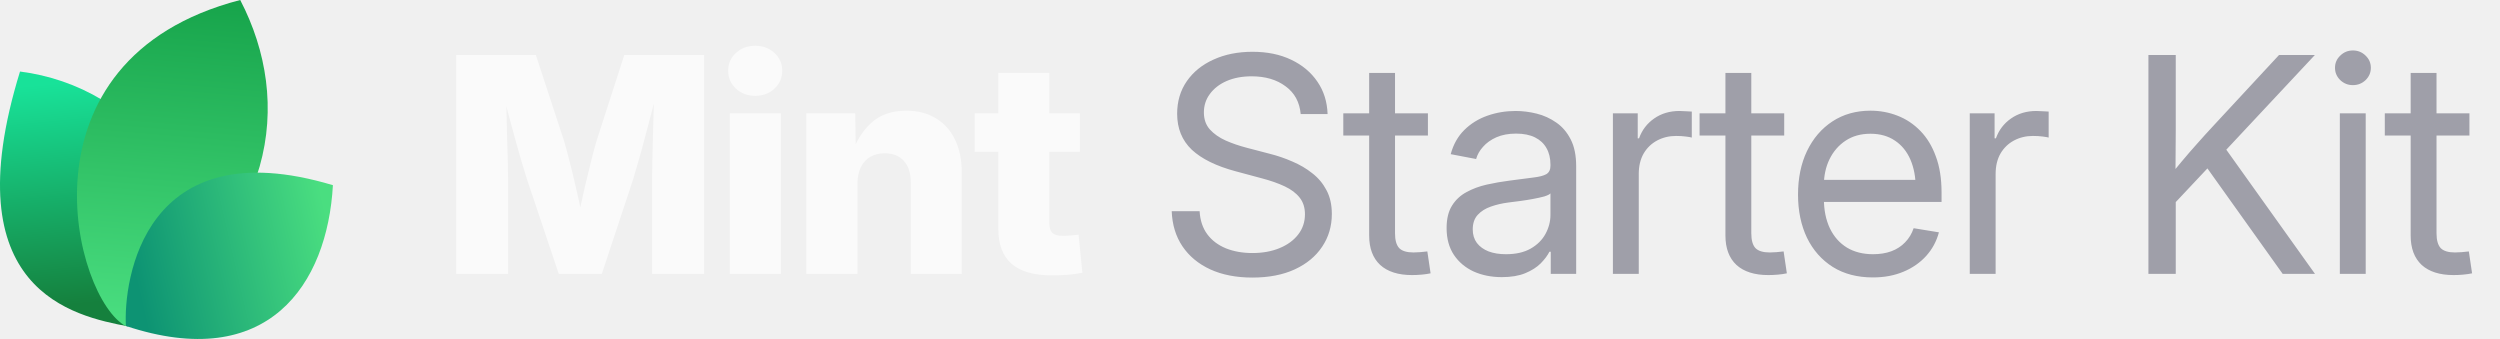
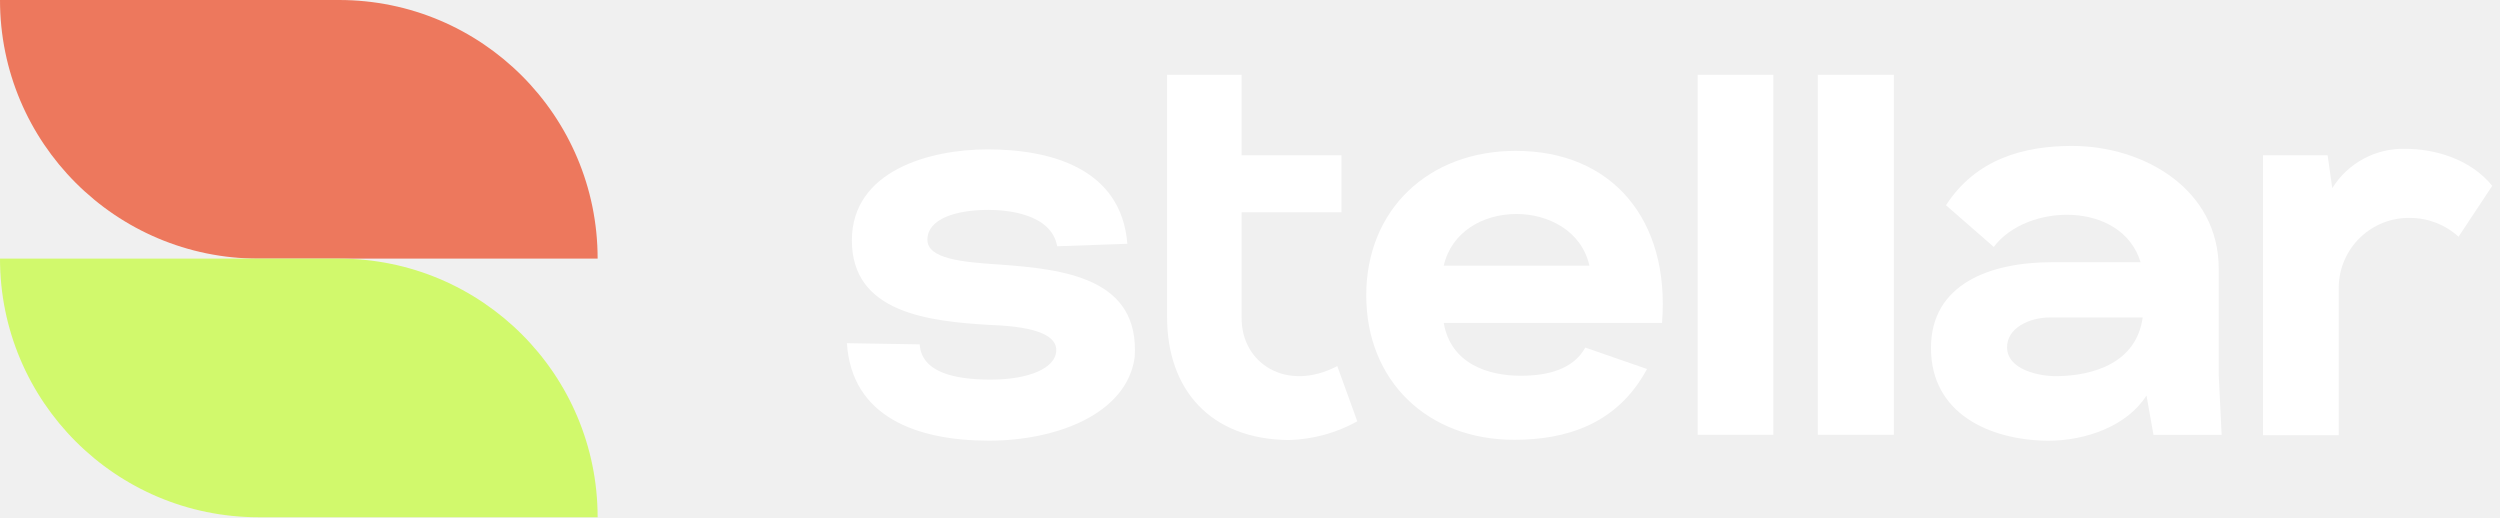
- <svg xmlns="http://www.w3.org/2000/svg" width="177" height="24" viewBox="0 0 177 24" fill="none">
-   <path d="M9.061 23.108C5.268 22.377 -3.391 20.627 1.417 5.064C9.634 6.099 16.973 14.064 9.061 23.108Z" fill="url(#paint0_linear_17557_2145)" />
-   <path d="M8.919 23.094C5.276 21.222 0.784 4.209 17.007 0C20.757 7.193 19.621 16.545 8.919 23.094Z" fill="url(#paint1_linear_17557_2145)" />
-   <path d="M8.914 23.079C8.735 19.882 10.159 9.085 23.57 13.111C23.181 20.123 18.984 26.418 8.914 23.079Z" fill="url(#paint2_linear_17557_2145)" />
-   <path d="M32.301 19.392V3.894H37.938L39.925 9.948C40.036 10.315 40.164 10.787 40.31 11.362C40.462 11.938 40.611 12.552 40.757 13.204C40.91 13.855 41.048 14.483 41.173 15.086C41.305 15.682 41.412 16.192 41.495 16.615H40.695C40.771 16.192 40.871 15.682 40.996 15.086C41.128 14.49 41.267 13.866 41.412 13.214C41.565 12.562 41.714 11.948 41.86 11.373C42.005 10.79 42.133 10.315 42.244 9.948L44.2 3.894H49.848V19.392H46.166V12.704C46.166 12.357 46.173 11.917 46.187 11.383C46.2 10.849 46.214 10.27 46.228 9.646C46.249 9.022 46.266 8.391 46.28 7.753C46.301 7.115 46.311 6.519 46.311 5.964H46.623C46.485 6.561 46.332 7.181 46.166 7.826C45.999 8.471 45.833 9.102 45.666 9.719C45.507 10.336 45.351 10.901 45.198 11.414C45.053 11.928 44.928 12.357 44.824 12.704L42.608 19.392H39.561L37.314 12.704C37.203 12.357 37.072 11.928 36.919 11.414C36.773 10.901 36.614 10.34 36.441 9.729C36.274 9.112 36.104 8.481 35.931 7.836C35.764 7.192 35.608 6.567 35.463 5.964H35.827C35.834 6.512 35.844 7.105 35.858 7.743C35.872 8.374 35.886 9.005 35.9 9.636C35.92 10.26 35.938 10.839 35.952 11.373C35.965 11.907 35.972 12.351 35.972 12.704V19.392H32.301ZM51.668 19.392V8.024H55.288V19.392H51.668ZM53.468 6.786C52.927 6.786 52.473 6.616 52.105 6.276C51.738 5.93 51.554 5.507 51.554 5.007C51.554 4.508 51.738 4.088 52.105 3.749C52.473 3.409 52.927 3.239 53.468 3.239C54.009 3.239 54.463 3.409 54.83 3.749C55.198 4.082 55.382 4.501 55.382 5.007C55.382 5.507 55.198 5.93 54.83 6.276C54.463 6.616 54.009 6.786 53.468 6.786ZM60.708 13.027V19.392H57.088V8.024H60.551L60.593 10.967H60.281C60.593 10.024 61.061 9.268 61.685 8.7C62.309 8.124 63.138 7.836 64.171 7.836C64.975 7.836 65.672 8.017 66.262 8.377C66.851 8.731 67.302 9.234 67.614 9.885C67.933 10.537 68.092 11.307 68.092 12.194V19.392H64.483V12.912C64.483 12.26 64.32 11.754 63.994 11.394C63.675 11.033 63.221 10.853 62.632 10.853C62.25 10.853 61.914 10.936 61.623 11.102C61.332 11.269 61.106 11.515 60.947 11.841C60.787 12.16 60.708 12.555 60.708 13.027ZM76.456 8.024V10.749H69.008V8.024H76.456ZM70.683 5.163H74.292V15.783C74.292 16.102 74.361 16.334 74.5 16.48C74.646 16.625 74.899 16.698 75.259 16.698C75.405 16.698 75.596 16.688 75.831 16.667C76.074 16.646 76.251 16.629 76.362 16.615L76.632 19.309C76.313 19.378 75.963 19.427 75.582 19.455C75.207 19.482 74.836 19.496 74.469 19.496C73.2 19.496 72.25 19.222 71.619 18.674C70.995 18.127 70.683 17.308 70.683 16.22V5.163Z" fill="#FAFAFA" />
-   <path d="M88.667 19.652C87.523 19.652 86.528 19.458 85.682 19.07C84.843 18.681 84.188 18.137 83.716 17.437C83.245 16.736 82.992 15.908 82.957 14.951H84.933C84.968 15.596 85.148 16.14 85.474 16.584C85.8 17.021 86.24 17.354 86.795 17.582C87.35 17.804 87.974 17.915 88.667 17.915C89.388 17.915 90.026 17.801 90.581 17.572C91.143 17.343 91.583 17.024 91.902 16.615C92.228 16.199 92.391 15.717 92.391 15.169C92.391 14.698 92.266 14.306 92.017 13.994C91.767 13.675 91.413 13.408 90.956 13.193C90.498 12.978 89.954 12.787 89.323 12.621L87.502 12.132C86.123 11.765 85.082 11.255 84.382 10.603C83.689 9.944 83.342 9.095 83.342 8.055C83.342 7.174 83.571 6.404 84.028 5.746C84.486 5.087 85.117 4.577 85.921 4.217C86.726 3.849 87.645 3.666 88.678 3.666C89.718 3.666 90.63 3.853 91.413 4.227C92.204 4.602 92.824 5.122 93.275 5.787C93.726 6.446 93.965 7.209 93.993 8.076H92.089C92.013 7.23 91.656 6.574 91.018 6.11C90.387 5.638 89.586 5.403 88.615 5.403C87.95 5.403 87.36 5.513 86.847 5.735C86.341 5.957 85.946 6.262 85.661 6.651C85.377 7.032 85.235 7.469 85.235 7.961C85.235 8.447 85.377 8.849 85.661 9.168C85.946 9.48 86.317 9.74 86.774 9.948C87.232 10.149 87.724 10.319 88.251 10.457L89.884 10.884C90.439 11.023 90.977 11.206 91.496 11.435C92.023 11.657 92.495 11.934 92.911 12.267C93.334 12.593 93.67 12.995 93.92 13.474C94.17 13.945 94.294 14.504 94.294 15.149C94.294 16.015 94.066 16.788 93.608 17.468C93.157 18.148 92.512 18.681 91.673 19.07C90.834 19.458 89.832 19.652 88.667 19.652ZM101.097 8.024V9.594H95.106V8.024H101.097ZM96.937 5.163H98.767V16.521C98.767 17 98.865 17.347 99.059 17.562C99.26 17.77 99.6 17.874 100.078 17.874C100.21 17.874 100.366 17.867 100.546 17.853C100.733 17.832 100.903 17.815 101.056 17.801L101.285 19.351C101.097 19.392 100.886 19.423 100.65 19.444C100.414 19.465 100.189 19.475 99.974 19.475C98.996 19.475 98.244 19.236 97.717 18.758C97.197 18.272 96.937 17.579 96.937 16.677V5.163ZM106.33 19.621C105.595 19.621 104.932 19.489 104.343 19.226C103.754 18.955 103.285 18.564 102.939 18.05C102.592 17.53 102.419 16.896 102.419 16.147C102.419 15.495 102.547 14.965 102.804 14.556C103.06 14.146 103.403 13.828 103.833 13.599C104.263 13.363 104.742 13.186 105.269 13.068C105.796 12.95 106.333 12.857 106.881 12.787C107.574 12.69 108.132 12.617 108.555 12.569C108.978 12.52 109.287 12.441 109.481 12.33C109.675 12.212 109.772 12.014 109.772 11.737V11.654C109.772 11.203 109.679 10.815 109.492 10.489C109.311 10.163 109.041 9.91 108.68 9.729C108.32 9.549 107.872 9.459 107.338 9.459C106.805 9.459 106.34 9.546 105.945 9.719C105.556 9.892 105.241 10.118 104.998 10.395C104.755 10.665 104.593 10.953 104.509 11.258L102.71 10.915C102.897 10.222 103.22 9.65 103.677 9.199C104.135 8.748 104.679 8.412 105.31 8.19C105.941 7.968 106.607 7.857 107.307 7.857C107.8 7.857 108.295 7.92 108.795 8.044C109.301 8.169 109.765 8.381 110.188 8.679C110.611 8.97 110.951 9.369 111.208 9.875C111.464 10.374 111.593 11.005 111.593 11.768V19.392H109.793V17.822H109.7C109.568 18.085 109.363 18.359 109.086 18.643C108.809 18.921 108.444 19.153 107.994 19.34C107.543 19.527 106.988 19.621 106.33 19.621ZM106.621 17.998C107.321 17.998 107.904 17.867 108.368 17.603C108.84 17.333 109.19 16.986 109.419 16.563C109.654 16.133 109.772 15.682 109.772 15.211V13.692C109.703 13.769 109.554 13.841 109.325 13.911C109.096 13.973 108.829 14.032 108.524 14.088C108.226 14.143 107.921 14.192 107.609 14.233C107.304 14.275 107.033 14.309 106.798 14.337C106.354 14.393 105.938 14.49 105.549 14.628C105.168 14.76 104.86 14.954 104.624 15.211C104.388 15.467 104.27 15.811 104.27 16.241C104.27 16.615 104.367 16.934 104.561 17.198C104.762 17.461 105.04 17.662 105.393 17.801C105.747 17.933 106.156 17.998 106.621 17.998ZM114.193 19.392V8.024H115.951V9.792H116.045C116.253 9.209 116.61 8.741 117.116 8.388C117.622 8.034 118.219 7.857 118.905 7.857C119.058 7.857 119.217 7.864 119.384 7.878C119.55 7.885 119.682 7.892 119.779 7.899V9.74C119.716 9.719 119.578 9.695 119.363 9.667C119.155 9.639 118.922 9.625 118.666 9.625C118.174 9.625 117.726 9.733 117.324 9.948C116.922 10.163 116.603 10.471 116.367 10.874C116.138 11.276 116.024 11.758 116.024 12.319V19.392H114.193ZM126.322 8.024V9.594H120.33V8.024H126.322ZM122.161 5.163H123.992V16.521C123.992 17 124.089 17.347 124.283 17.562C124.484 17.77 124.824 17.874 125.302 17.874C125.434 17.874 125.59 17.867 125.77 17.853C125.958 17.832 126.127 17.815 126.28 17.801L126.509 19.351C126.322 19.392 126.11 19.423 125.874 19.444C125.639 19.465 125.413 19.475 125.198 19.475C124.221 19.475 123.468 19.236 122.941 18.758C122.421 18.272 122.161 17.579 122.161 16.677V5.163ZM132.604 19.642C131.502 19.642 130.555 19.396 129.765 18.903C128.974 18.404 128.364 17.714 127.934 16.834C127.511 15.946 127.3 14.927 127.3 13.775C127.3 12.611 127.511 11.584 127.934 10.697C128.364 9.802 128.964 9.102 129.734 8.596C130.51 8.089 131.408 7.836 132.428 7.836C133.1 7.836 133.738 7.954 134.341 8.19C134.952 8.426 135.489 8.783 135.954 9.261C136.425 9.74 136.793 10.343 137.056 11.071C137.327 11.792 137.462 12.645 137.462 13.63V14.296H128.433V12.735H136.463L135.631 13.297C135.631 12.541 135.506 11.876 135.257 11.3C135.007 10.725 134.643 10.277 134.165 9.958C133.686 9.632 133.107 9.469 132.428 9.469C131.748 9.469 131.162 9.632 130.67 9.958C130.177 10.284 129.796 10.725 129.526 11.279C129.262 11.827 129.13 12.441 129.13 13.12V14.046C129.13 14.864 129.273 15.572 129.557 16.168C129.841 16.757 130.243 17.211 130.763 17.53C131.283 17.842 131.901 17.998 132.615 17.998C133.093 17.998 133.523 17.929 133.905 17.79C134.293 17.645 134.619 17.433 134.882 17.156C135.153 16.879 135.354 16.546 135.486 16.157L137.275 16.449C137.108 17.08 136.81 17.634 136.38 18.113C135.95 18.591 135.413 18.966 134.768 19.236C134.123 19.507 133.402 19.642 132.604 19.642ZM139.459 19.392V8.024H141.217V9.792H141.311C141.519 9.209 141.876 8.741 142.382 8.388C142.888 8.034 143.485 7.857 144.171 7.857C144.324 7.857 144.483 7.864 144.649 7.878C144.816 7.885 144.948 7.892 145.045 7.899V9.74C144.982 9.719 144.844 9.695 144.629 9.667C144.421 9.639 144.188 9.625 143.932 9.625C143.439 9.625 142.992 9.733 142.59 9.948C142.188 10.163 141.869 10.471 141.633 10.874C141.404 11.276 141.29 11.758 141.29 12.319V19.392H139.459ZM153.429 14.961V12.715C153.783 12.257 154.136 11.82 154.49 11.404C154.844 10.981 155.204 10.565 155.572 10.156C155.939 9.74 156.314 9.327 156.695 8.918L161.355 3.894H163.893L157.277 10.967H157.184L153.429 14.961ZM152.108 19.392V3.894H154.043V9.241L154.022 12.559L154.043 13.505V19.392H152.108ZM161.615 19.392L155.967 11.477L157.173 9.969L163.903 19.392H161.615ZM165.661 19.392V8.024H167.492V19.392H165.661ZM166.587 6.027C166.24 6.027 165.942 5.909 165.692 5.673C165.443 5.43 165.318 5.139 165.318 4.799C165.318 4.459 165.443 4.172 165.692 3.936C165.942 3.693 166.24 3.572 166.587 3.572C166.934 3.572 167.232 3.693 167.482 3.936C167.731 4.172 167.856 4.459 167.856 4.799C167.856 5.139 167.731 5.43 167.482 5.673C167.232 5.909 166.934 6.027 166.587 6.027ZM174.836 8.024V9.594H168.844V8.024H174.836ZM170.675 5.163H172.506V16.521C172.506 17 172.603 17.347 172.797 17.562C172.998 17.77 173.338 17.874 173.816 17.874C173.948 17.874 174.104 17.867 174.284 17.853C174.472 17.832 174.641 17.815 174.794 17.801L175.023 19.351C174.836 19.392 174.624 19.423 174.388 19.444C174.153 19.465 173.927 19.475 173.712 19.475C172.735 19.475 171.982 19.236 171.455 18.758C170.935 18.272 170.675 17.579 170.675 16.677V5.163Z" fill="#9F9FA9" />
+ <svg xmlns="http://www.w3.org/2000/svg" width="116" height="24" viewBox="0 0 116 24" fill="none">
+   <g clip-path="url(#clip0_1646_87)">
+     <path d="M49.053 11.426C48.779 9.899 46.683 9.739 45.865 9.739C44.365 9.739 43.032 10.148 43.032 11.126C43.032 11.999 44.609 12.163 46.355 12.273C49.378 12.492 52.894 12.897 52.649 16.577C52.284 19.221 48.998 20.447 45.891 20.447C42.514 20.447 39.516 19.33 39.297 15.924L42.674 15.978C42.758 17.285 44.31 17.614 45.96 17.614C47.786 17.614 48.958 17.066 49.009 16.303C49.064 15.624 48.22 15.161 45.986 15.08C43.065 14.916 39.527 14.507 39.527 11.155C39.527 7.913 43.153 6.931 45.822 6.931C48.742 6.931 52.028 7.804 52.309 11.312L49.053 11.426Z" fill="white" />
+     <path d="M62.05 16.986C59.71 18.213 57.585 16.877 57.611 14.723V9.849H62.244V7.205H57.611V3.47H54.153V14.723C54.153 18.052 56.143 20.393 59.819 20.418C60.926 20.385 62.009 20.087 62.978 19.549L62.05 16.986Z" fill="white" />
+     <path d="M76.421 17.121C75.03 19.71 72.631 20.407 70.261 20.407C66.245 20.407 63.394 17.683 63.394 13.704C63.394 9.724 66.282 7 70.331 7C74.8 7 77.498 10.188 77.118 14.985H66.99C67.319 16.891 69.064 17.435 70.561 17.435C71.758 17.435 72.985 17.165 73.558 16.128L76.421 17.121ZM73.748 12.327C73.383 10.692 71.813 9.929 70.371 9.929C68.79 9.929 67.344 10.772 66.99 12.327H73.748Z" fill="white" />
+     <path d="M78.772 3.47V20.174H82.284V3.47H78.772Z" fill="white" />
+     <path d="M84.347 3.47V20.174H87.874V3.47H84.347Z" fill="white" />
+     <path d="M90.294 9.523C91.686 7.369 93.92 6.771 96.136 6.771C99.488 6.771 102.949 8.786 102.949 12.466V17.399L103.084 20.177H99.922L99.597 18.352C98.695 19.768 96.79 20.451 95.019 20.451C92.321 20.422 89.597 19.195 89.597 16.146C89.597 13.174 92.346 12.167 95.209 12.167H99.323C98.451 9.304 94.037 9.414 92.511 11.458L90.294 9.523ZM99.422 14.73H95.118C94.165 14.73 93.102 15.219 93.128 16.146C93.157 17.154 94.628 17.479 95.501 17.453C97.082 17.421 99.123 16.877 99.422 14.726V14.73Z" fill="white" />
+     <path d="M108.002 7.205L108.217 8.731C108.575 8.155 109.078 7.683 109.676 7.363C110.274 7.042 110.946 6.885 111.624 6.906C112.905 6.906 114.596 7.34 115.64 8.622L114.077 10.984C113.465 10.428 112.67 10.117 111.843 10.111C111.415 10.102 110.989 10.176 110.591 10.331C110.192 10.486 109.827 10.719 109.518 11.015C109.209 11.311 108.962 11.665 108.79 12.057C108.618 12.449 108.525 12.871 108.517 13.299V20.192H105.004V7.205H108.002Z" fill="white" />
+     <path d="M27.73 12C27.73 5.373 22.357 0 15.73 0H0C0 6.627 5.373 12 12 12H27.73Z" fill="#ED785D" />
+     <path d="M0 12C0 18.627 5.373 24 12 24H27.73C27.73 17.373 22.357 12 15.73 12H0Z" fill="#D1F96C" />
+   </g>
  <defs>
-     <linearGradient id="paint0_linear_17557_2145" x1="3.776" y1="5.916" x2="5.232" y2="21.559" gradientUnits="userSpaceOnUse">
-       <stop stop-color="#18E299" />
-       <stop offset="1" stop-color="#15803D" />
-     </linearGradient>
-     <linearGradient id="paint1_linear_17557_2145" x1="12.171" y1="-0.718" x2="10.19" y2="22.983" gradientUnits="userSpaceOnUse">
-       <stop stop-color="#16A34A" />
-       <stop offset="1" stop-color="#4ADE80" />
-     </linearGradient>
-     <linearGradient id="paint2_linear_17557_2145" x1="23.133" y1="15.353" x2="9.338" y2="18.52" gradientUnits="userSpaceOnUse">
-       <stop stop-color="#4ADE80" />
-       <stop offset="1" stop-color="#0D9373" />
-     </linearGradient>
+     <clipPath id="clip0_1646_87">
+       <rect width="116" height="24" fill="white" />
+     </clipPath>
  </defs>
</svg>
